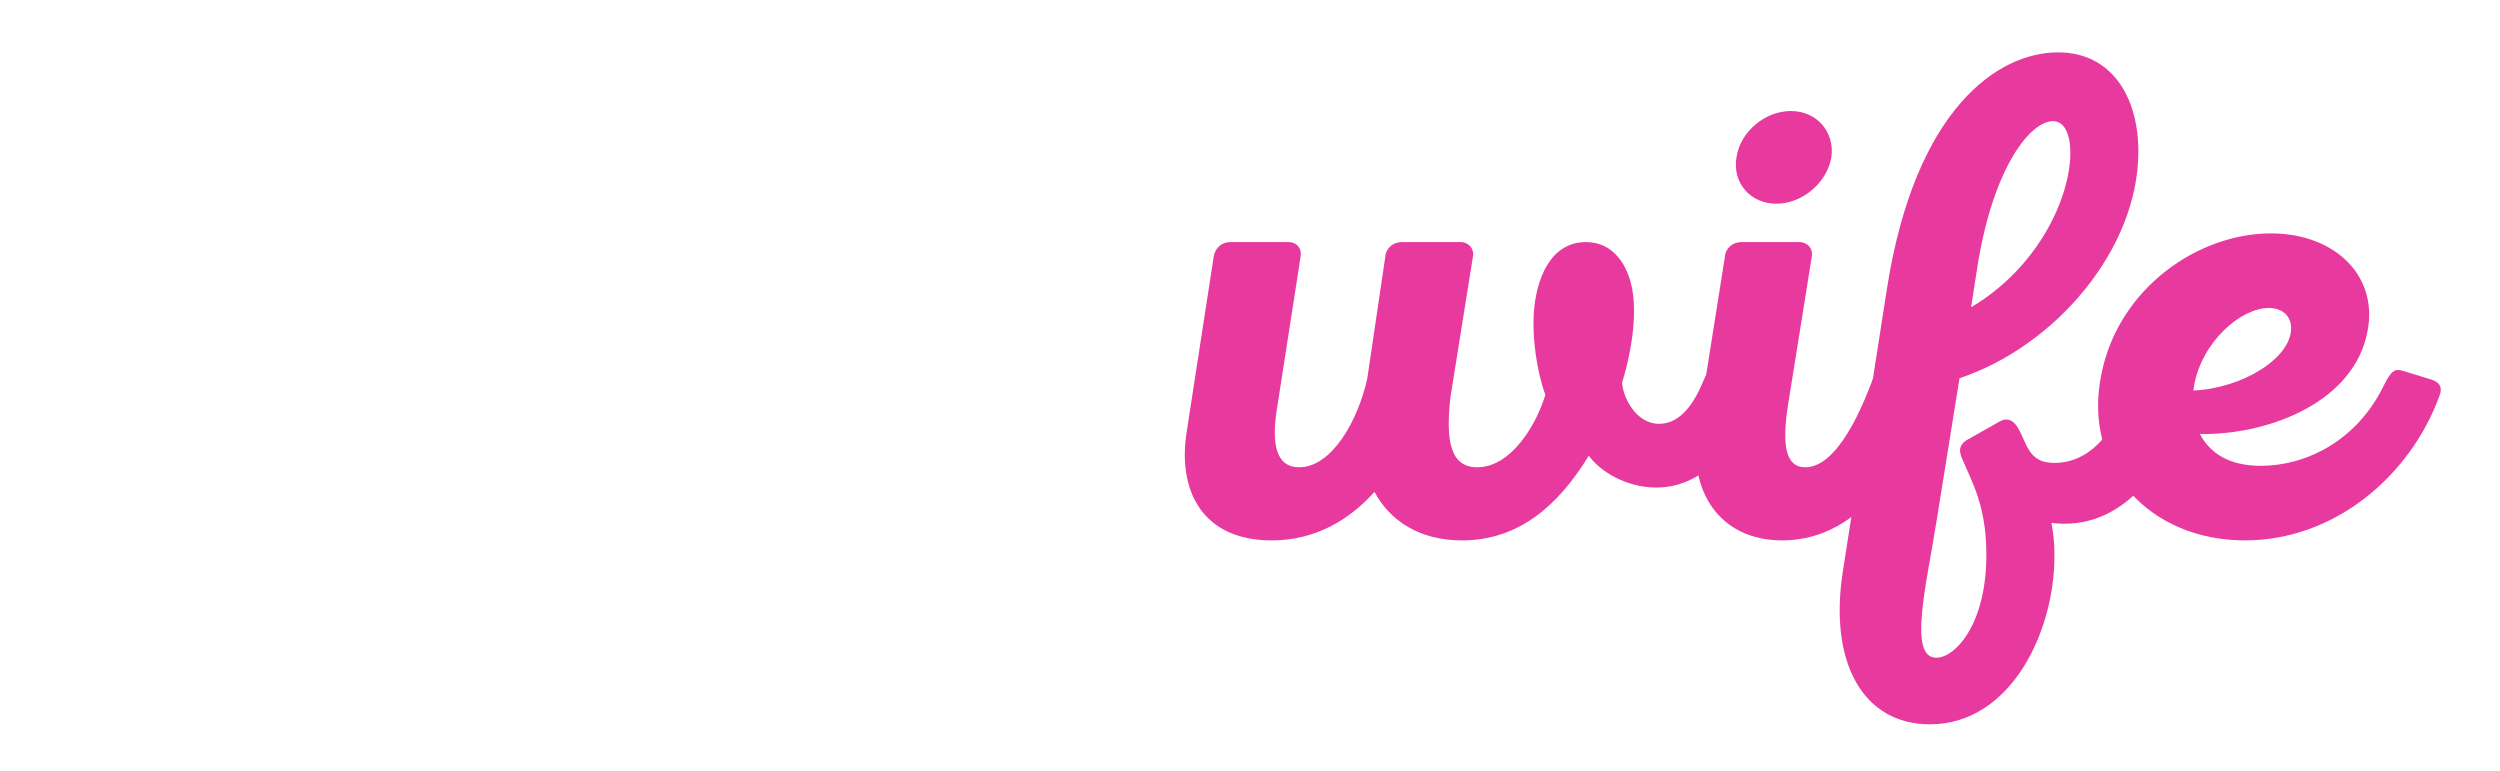
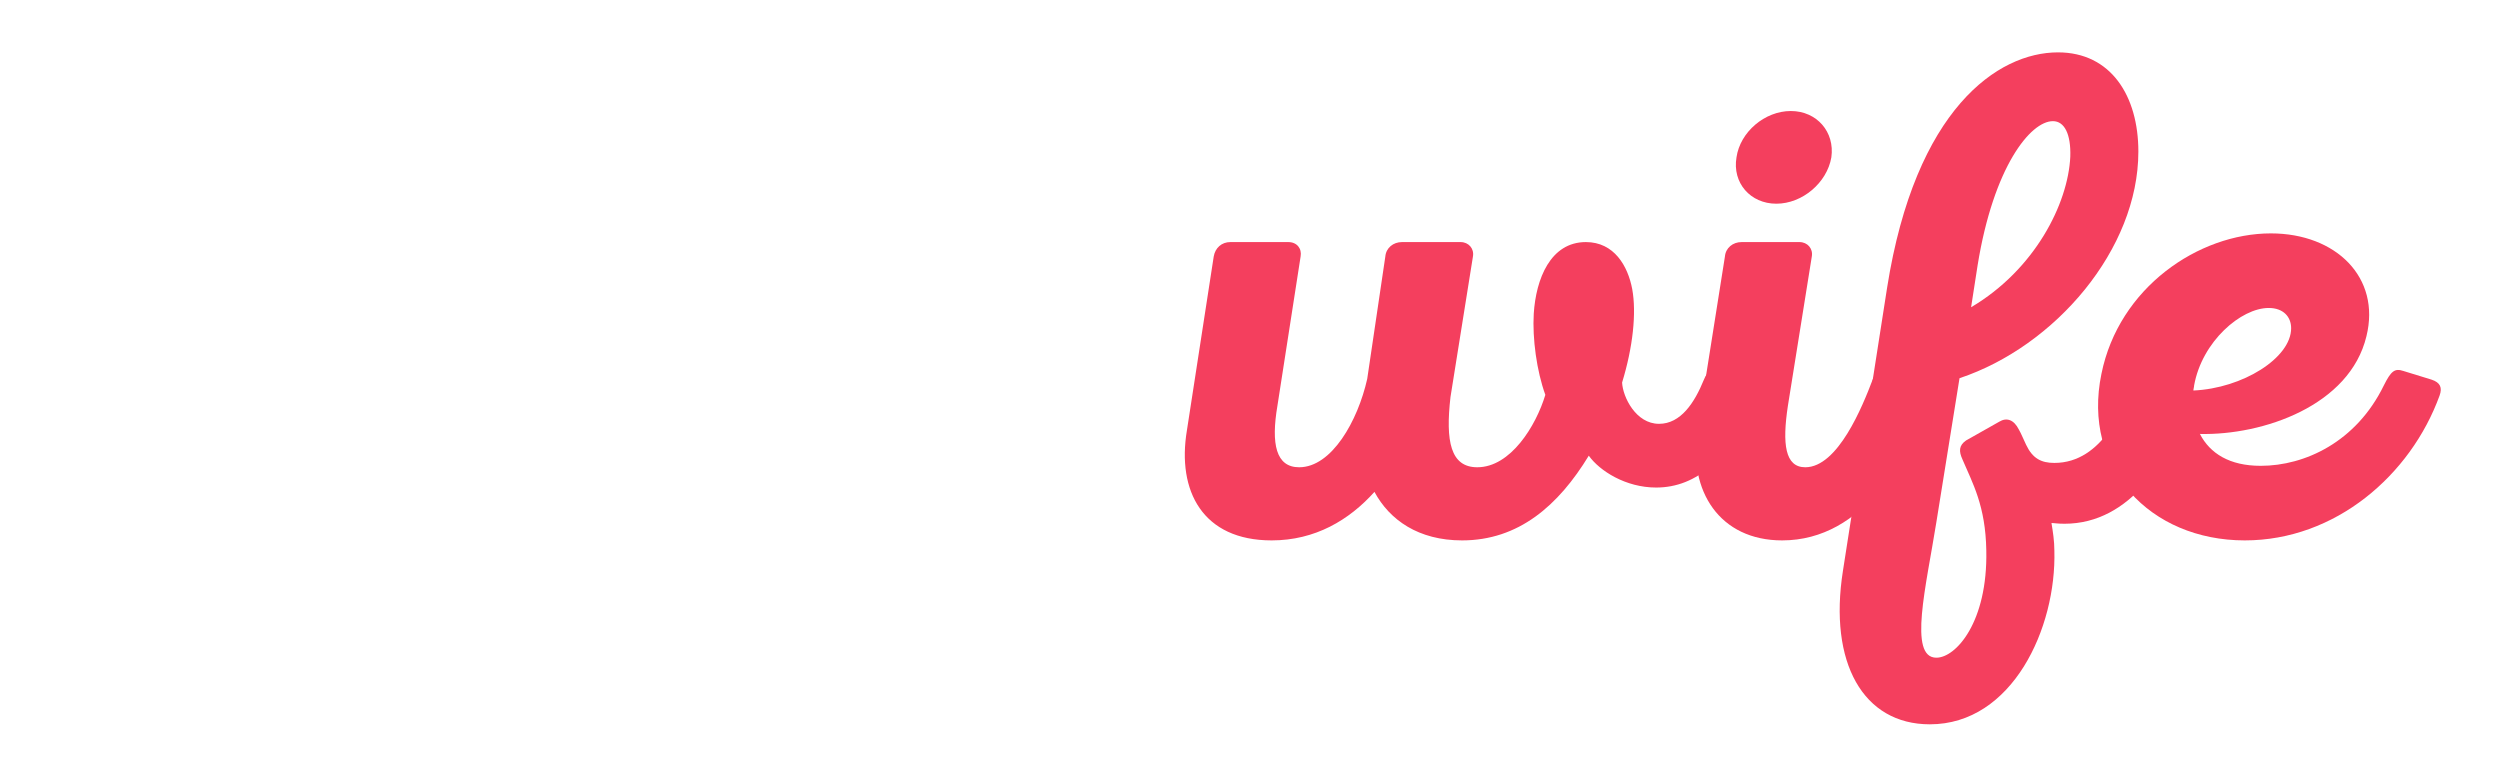
<svg xmlns="http://www.w3.org/2000/svg" version="1.1" viewBox="315 295 600 185" xml:space="preserve">
  <defs>
</defs>
  <g transform="matrix(2.4136 0 0 2.4136 614.5084 388.2025)" id="glyphGroup_textPair_1772915489367_0.9465823271478389">
    <g style="">
      <g transform="matrix(1 0 0 1 -97.5755 -0.144)">
        <g style="">
          <g transform="matrix(1 0 0 1 0 0)">
            <path style="stroke: none; stroke-width: 1; stroke-dasharray: none; stroke-linecap: butt; stroke-dashoffset: 0; stroke-linejoin: miter; stroke-miterlimit: 4; fill: rgb(255,255,255); fill-rule: nonzero; opacity: 1;" transform=" translate(-104.0011, -100.9621)" d="M 82.972 113.922 C 82.9 114.714 83.404 115.362 84.196 115.362 L 89.956 115.362 C 90.964 115.362 91.468 114.786 91.612 113.922 L 92.26 109.746 C 93.268 103.266 98.164 93.834 101.908 93.834 C 103.492 93.834 103.852 95.418 103.42 98.154 L 102.268 105.282 C 101.332 111.33 104.5 116.226 110.692 116.226 C 118.756 116.226 123.364 107.874 124.948 101.826 C 125.164 101.034 125.02 100.53 124.156 100.242 L 121.348 99.378 C 120.484 99.09 120.052 99.378 119.692 100.242 C 118.612 102.906 116.236 108.954 112.924 108.954 C 110.908 108.954 110.692 106.65 111.268 102.834 L 112.06 97.506 C 113.14 90.954 111.196 85.698 105.364 85.698 C 100.828 85.698 97.3 88.794 95.068 91.746 L 95.644 88.002 C 95.788 87.21 95.284 86.562 94.42 86.562 L 88.732 86.562 C 87.868 86.562 87.22 87.138 87.076 88.002 Z" stroke-linecap="round" />
          </g>
        </g>
      </g>
      <g transform="matrix(1 0 0 1 -65.6118 -0.144)">
        <g style="">
          <g transform="matrix(1 0 0 1 0 0)">
            <path style="stroke: none; stroke-width: 1; stroke-dasharray: none; stroke-linecap: butt; stroke-dashoffset: 0; stroke-linejoin: miter; stroke-miterlimit: 4; fill: rgb(255,255,255); fill-rule: nonzero; opacity: 1;" transform=" translate(-104.681, -100.9621)" d="M 116.056 100.818 C 113.32 106.434 108.208 108.81 103.816 108.81 C 100.72 108.81 98.776 107.586 97.768 105.642 C 104.032 105.786 112.672 102.834 114.328 95.922 C 115.768 90.09 111.304 85.698 104.824 85.698 C 97.624 85.698 89.704 91.098 87.976 99.666 C 86.032 109.026 92.8 116.226 102.232 116.226 C 111.232 116.226 118.72 109.746 121.6 101.826 C 121.888 101.034 121.672 100.53 120.808 100.242 L 118 99.378 C 117.136 99.09 116.776 99.378 116.056 100.818 Z M 97.12 101.322 C 97.12 101.178 97.192 100.962 97.192 100.818 C 97.984 96.426 101.872 93.114 104.608 93.114 C 106.048 93.114 106.84 93.978 106.84 95.13 C 106.84 98.082 102.016 101.106 97.12 101.322 Z" stroke-linecap="round" />
          </g>
        </g>
      </g>
      <g transform="matrix(1 0 0 1 -35.4969 -0.144)">
        <g style="">
          <g transform="matrix(1 0 0 1 0 0)">
            <path style="stroke: none; stroke-width: 1; stroke-dasharray: none; stroke-linecap: butt; stroke-dashoffset: 0; stroke-linejoin: miter; stroke-miterlimit: 4; fill: rgb(255,255,255); fill-rule: nonzero; opacity: 1;" transform=" translate(-104.9518, -100.9621)" d="M 114.868 86.562 L 109.756 86.562 C 108.82 86.562 108.1 86.994 107.524 88.002 L 103.492 94.554 L 101.98 90.162 C 101.26 88.074 99.82 85.698 96.22 85.698 C 92.836 85.698 90.676 87.786 89.236 91.962 C 88.084 95.418 87.148 98.298 86.428 100.242 C 86.212 100.818 86.284 101.25 86.644 101.394 L 90.244 102.762 C 90.964 103.05 91.324 102.906 91.612 102.114 L 94.42 94.482 L 96.796 101.25 L 89.308 113.562 C 88.804 114.354 89.236 115.362 90.316 115.362 L 95.428 115.362 C 96.436 115.362 97.228 114.93 97.804 113.922 L 100.324 109.818 C 102.556 113.562 105.436 116.226 109.684 116.226 C 116.884 116.226 121.708 108.594 123.508 101.826 C 123.724 101.106 123.58 100.53 122.716 100.242 L 119.908 99.378 C 118.972 99.162 118.54 99.378 118.252 100.242 C 117.244 102.906 114.652 108.954 111.34 108.954 C 109.684 108.954 108.388 107.37 106.732 103.554 L 115.876 88.506 C 116.452 87.57 116.092 86.562 114.868 86.562 Z" stroke-linecap="round" />
          </g>
        </g>
      </g>
      <g transform="matrix(1 0 0 1 -12.2555 -3.924)">
        <g style="">
          <g transform="matrix(1 0 0 1 0 0)">
            <path style="stroke: none; stroke-width: 1; stroke-dasharray: none; stroke-linecap: butt; stroke-dashoffset: 0; stroke-linejoin: miter; stroke-miterlimit: 4; fill: rgb(255,255,255); fill-rule: nonzero; opacity: 1;" transform=" translate(-103.8932, -97.1821)" d="M 109.576 90.522 L 110.152 87.138 C 110.296 86.346 109.72 85.698 108.928 85.698 L 105.04 85.698 L 105.976 79.578 C 106.12 78.786 105.544 78.138 104.752 78.138 L 98.992 78.138 C 98.128 78.138 97.48 78.714 97.336 79.578 L 96.328 85.698 L 93.88 85.698 C 93.016 85.698 92.296 86.274 92.224 87.138 L 91.648 90.522 C 91.576 91.314 92.08 91.962 92.872 91.962 L 95.392 91.962 L 93.232 105.282 C 92.296 111.33 95.536 116.226 101.944 116.226 C 109.792 116.226 114.472 107.874 116.056 101.826 C 116.272 101.034 116.128 100.53 115.264 100.242 L 112.456 99.378 C 111.448 99.162 111.088 99.45 110.8 100.242 C 109.792 102.906 107.272 108.954 104.176 108.954 C 101.944 108.954 101.728 106.65 102.304 102.834 L 104.032 91.962 L 107.92 91.962 C 108.928 91.962 109.504 91.386 109.576 90.522 Z" stroke-linecap="round" />
          </g>
        </g>
      </g>
      <g transform="matrix(1 0 0 1 22.2677 0.288)">
        <g style="">
          <g transform="matrix(1 0 0 1 0 0)">
-             <path style="stroke: none; stroke-width: 1; stroke-dasharray: none; stroke-linecap: butt; stroke-dashoffset: 0; stroke-linejoin: miter; stroke-miterlimit: 4; fill: rgb(232,58,158); fill-rule: nonzero; opacity: 1;" transform=" translate(-104.6125, -101.3941)" d="M 132.148 100.242 L 129.34 99.378 C 128.62 99.162 128.044 99.306 127.684 100.242 C 126.748 102.546 125.38 104.634 123.22 104.634 C 120.916 104.634 119.62 101.97 119.548 100.53 C 120.628 97.002 120.988 93.618 120.556 91.242 C 120.124 88.938 118.756 86.562 115.948 86.562 C 112.42 86.562 110.98 90.234 110.764 93.69 C 110.62 96.138 111.052 99.378 111.916 101.754 C 110.98 104.85 108.46 108.954 105.148 108.954 C 102.484 108.954 101.98 106.362 102.484 101.97 L 104.716 88.002 C 104.86 87.21 104.284 86.562 103.492 86.562 L 97.66 86.562 C 96.796 86.562 96.076 87.138 96.004 88.002 L 94.204 100.17 C 93.268 104.346 90.676 108.954 87.436 108.954 C 85.132 108.954 84.628 106.65 85.276 102.834 L 87.58 88.002 C 87.724 87.21 87.22 86.562 86.356 86.562 L 80.596 86.562 C 79.732 86.562 79.084 87.138 78.94 88.002 L 76.276 105.282 C 75.268 111.33 77.86 116.226 84.7 116.226 C 89.02 116.226 92.404 114.21 94.924 111.402 C 96.436 114.21 99.316 116.226 103.636 116.226 C 109.252 116.226 113.212 112.77 116.236 107.802 C 117.316 109.314 119.908 110.97 122.932 110.97 C 126.964 110.97 130.348 108.09 132.94 101.898 C 133.228 101.25 133.444 100.674 132.148 100.242 Z" stroke-linecap="round" />
+             <path style="stroke: none; stroke-width: 1; stroke-dasharray: none; stroke-linecap: butt; stroke-dashoffset: 0; stroke-linejoin: miter; stroke-miterlimit: 4; fill: rgb(244,63,94); fill-rule: nonzero; opacity: 1;" transform=" translate(-104.6125, -101.3941)" d="M 132.148 100.242 L 129.34 99.378 C 128.62 99.162 128.044 99.306 127.684 100.242 C 126.748 102.546 125.38 104.634 123.22 104.634 C 120.916 104.634 119.62 101.97 119.548 100.53 C 120.628 97.002 120.988 93.618 120.556 91.242 C 120.124 88.938 118.756 86.562 115.948 86.562 C 112.42 86.562 110.98 90.234 110.764 93.69 C 110.62 96.138 111.052 99.378 111.916 101.754 C 110.98 104.85 108.46 108.954 105.148 108.954 C 102.484 108.954 101.98 106.362 102.484 101.97 L 104.716 88.002 C 104.86 87.21 104.284 86.562 103.492 86.562 L 97.66 86.562 C 96.796 86.562 96.076 87.138 96.004 88.002 L 94.204 100.17 C 93.268 104.346 90.676 108.954 87.436 108.954 C 85.132 108.954 84.628 106.65 85.276 102.834 L 87.58 88.002 C 87.724 87.21 87.22 86.562 86.356 86.562 L 80.596 86.562 C 79.732 86.562 79.084 87.138 78.94 88.002 L 76.276 105.282 C 75.268 111.33 77.86 116.226 84.7 116.226 C 89.02 116.226 92.404 114.21 94.924 111.402 C 96.436 114.21 99.316 116.226 103.636 116.226 C 109.252 116.226 113.212 112.77 116.236 107.802 C 117.316 109.314 119.908 110.97 122.932 110.97 C 126.964 110.97 130.348 108.09 132.94 101.898 C 133.228 101.25 133.444 100.674 132.148 100.242 Z" stroke-linecap="round" />
          </g>
        </g>
      </g>
      <g transform="matrix(1 0 0 1 56.0107 -6.228)">
        <g style="">
          <g transform="matrix(1 0 0 1 0 0)">
-             <path style="stroke: none; stroke-width: 1; stroke-dasharray: none; stroke-linecap: butt; stroke-dashoffset: 0; stroke-linejoin: miter; stroke-miterlimit: 4; fill: rgb(232,58,158); fill-rule: nonzero; opacity: 1;" transform=" translate(-104.6234, -94.8781)" d="M 102.592 73.53 C 100 73.53 97.552 75.618 97.192 78.138 C 96.76 80.658 98.56 82.746 101.152 82.746 C 103.744 82.746 106.192 80.658 106.624 78.138 C 106.984 75.618 105.184 73.53 102.592 73.53 Z M 115.192 100.242 L 112.456 99.378 C 111.592 99.162 111.088 99.378 110.728 100.242 C 109.72 102.906 107.272 108.954 104.032 108.954 C 102.016 108.954 101.728 106.65 102.304 102.834 L 104.68 88.002 C 104.824 87.21 104.248 86.562 103.456 86.562 L 97.696 86.562 C 96.832 86.562 96.112 87.138 96.04 88.002 L 93.304 105.282 C 92.368 111.33 95.536 116.226 101.728 116.226 C 109.864 116.226 114.472 107.874 116.056 101.826 C 116.2 101.034 116.056 100.53 115.192 100.242 Z" stroke-linecap="round" />
+             <path style="stroke: none; stroke-width: 1; stroke-dasharray: none; stroke-linecap: butt; stroke-dashoffset: 0; stroke-linejoin: miter; stroke-miterlimit: 4; fill: rgb(244,63,94); fill-rule: nonzero; opacity: 1;" transform=" translate(-104.6234, -94.8781)" d="M 102.592 73.53 C 100 73.53 97.552 75.618 97.192 78.138 C 96.76 80.658 98.56 82.746 101.152 82.746 C 103.744 82.746 106.192 80.658 106.624 78.138 C 106.984 75.618 105.184 73.53 102.592 73.53 Z M 115.192 100.242 L 112.456 99.378 C 111.592 99.162 111.088 99.378 110.728 100.242 C 109.72 102.906 107.272 108.954 104.032 108.954 C 102.016 108.954 101.728 106.65 102.304 102.834 L 104.68 88.002 C 104.824 87.21 104.248 86.562 103.456 86.562 L 97.696 86.562 C 96.832 86.562 96.112 87.138 96.04 88.002 L 93.304 105.282 C 92.368 111.33 95.536 116.226 101.728 116.226 C 109.864 116.226 114.472 107.874 116.056 101.826 C 116.2 101.034 116.056 100.53 115.192 100.242 Z" stroke-linecap="round" />
          </g>
        </g>
      </g>
      <g transform="matrix(1 0 0 1 76.1576 0)">
        <g style="">
          <g transform="matrix(1 0 0 1 0 0)">
-             <path style="stroke: none; stroke-width: 1; stroke-dasharray: none; stroke-linecap: butt; stroke-dashoffset: 0; stroke-linejoin: miter; stroke-miterlimit: 4; fill: rgb(232,58,158); fill-rule: nonzero; opacity: 1;" transform=" translate(-103.3863, -101.1061)" d="M 86.392 119.25 C 84.952 128.394 88.408 134.514 95.032 134.514 C 103.24 134.514 107.632 124.938 107.416 117.234 C 107.416 116.298 107.272 115.362 107.128 114.498 C 107.416 114.498 107.704 114.57 108.424 114.57 C 114.976 114.57 119.008 108.162 120.52 102.474 C 120.88 101.034 120.736 100.53 119.872 100.242 L 117.064 99.378 C 116.2 99.09 115.696 99.378 115.408 100.242 C 114.4 102.906 112.24 108.522 107.416 108.522 C 106.12 108.522 105.256 108.09 104.608 106.722 C 104.392 106.29 104.104 105.57 103.888 105.21 C 103.384 104.202 102.664 103.986 101.944 104.418 L 98.632 106.29 C 97.912 106.794 97.912 107.37 98.272 108.162 C 99.28 110.538 100.576 112.77 100.648 117.234 C 100.792 124.362 97.624 127.89 95.68 127.89 C 92.872 127.89 94.672 120.762 95.68 114.426 L 97.984 100.098 C 107.488 96.93 115.768 87.282 115.768 77.562 C 115.768 72.018 113.032 67.698 107.776 67.698 C 101.8 67.698 93.592 73.314 90.784 91.098 Z M 99.136 93.042 L 99.784 88.866 C 101.368 79.074 105.04 74.538 107.272 74.538 C 108.424 74.538 109.072 75.834 109 78.066 C 108.784 82.746 105.472 89.298 99.136 93.042 Z" stroke-linecap="round" />
+             <path style="stroke: none; stroke-width: 1; stroke-dasharray: none; stroke-linecap: butt; stroke-dashoffset: 0; stroke-linejoin: miter; stroke-miterlimit: 4; fill: rgb(244,63,94); fill-rule: nonzero; opacity: 1;" transform=" translate(-103.3863, -101.1061)" d="M 86.392 119.25 C 84.952 128.394 88.408 134.514 95.032 134.514 C 103.24 134.514 107.632 124.938 107.416 117.234 C 107.416 116.298 107.272 115.362 107.128 114.498 C 107.416 114.498 107.704 114.57 108.424 114.57 C 114.976 114.57 119.008 108.162 120.52 102.474 C 120.88 101.034 120.736 100.53 119.872 100.242 L 117.064 99.378 C 116.2 99.09 115.696 99.378 115.408 100.242 C 114.4 102.906 112.24 108.522 107.416 108.522 C 106.12 108.522 105.256 108.09 104.608 106.722 C 104.392 106.29 104.104 105.57 103.888 105.21 C 103.384 104.202 102.664 103.986 101.944 104.418 L 98.632 106.29 C 97.912 106.794 97.912 107.37 98.272 108.162 C 99.28 110.538 100.576 112.77 100.648 117.234 C 100.792 124.362 97.624 127.89 95.68 127.89 C 92.872 127.89 94.672 120.762 95.68 114.426 L 97.984 100.098 C 107.488 96.93 115.768 87.282 115.768 77.562 C 115.768 72.018 113.032 67.698 107.776 67.698 C 101.8 67.698 93.592 73.314 90.784 91.098 Z M 99.136 93.042 L 99.784 88.866 C 101.368 79.074 105.04 74.538 107.272 74.538 C 108.424 74.538 109.072 75.834 109 78.066 C 108.784 82.746 105.472 89.298 99.136 93.042 Z" stroke-linecap="round" />
          </g>
        </g>
      </g>
      <g transform="matrix(1 0 0 1 101.5722 -0.144)">
        <g style="">
          <g transform="matrix(1 0 0 1 0 0)">
-             <path style="stroke: none; stroke-width: 1; stroke-dasharray: none; stroke-linecap: butt; stroke-dashoffset: 0; stroke-linejoin: miter; stroke-miterlimit: 4; fill: rgb(232,58,158); fill-rule: nonzero; opacity: 1;" transform=" translate(-104.681, -100.9621)" d="M 116.056 100.818 C 113.32 106.434 108.208 108.81 103.816 108.81 C 100.72 108.81 98.776 107.586 97.768 105.642 C 104.032 105.786 112.672 102.834 114.328 95.922 C 115.768 90.09 111.304 85.698 104.824 85.698 C 97.624 85.698 89.704 91.098 87.976 99.666 C 86.032 109.026 92.8 116.226 102.232 116.226 C 111.232 116.226 118.72 109.746 121.6 101.826 C 121.888 101.034 121.672 100.53 120.808 100.242 L 118 99.378 C 117.136 99.09 116.776 99.378 116.056 100.818 Z M 97.12 101.322 C 97.12 101.178 97.192 100.962 97.192 100.818 C 97.984 96.426 101.872 93.114 104.608 93.114 C 106.048 93.114 106.84 93.978 106.84 95.13 C 106.84 98.082 102.016 101.106 97.12 101.322 Z" stroke-linecap="round" />
+             <path style="stroke: none; stroke-width: 1; stroke-dasharray: none; stroke-linecap: butt; stroke-dashoffset: 0; stroke-linejoin: miter; stroke-miterlimit: 4; fill: rgb(244,63,94); fill-rule: nonzero; opacity: 1;" transform=" translate(-104.681, -100.9621)" d="M 116.056 100.818 C 113.32 106.434 108.208 108.81 103.816 108.81 C 100.72 108.81 98.776 107.586 97.768 105.642 C 104.032 105.786 112.672 102.834 114.328 95.922 C 115.768 90.09 111.304 85.698 104.824 85.698 C 97.624 85.698 89.704 91.098 87.976 99.666 C 86.032 109.026 92.8 116.226 102.232 116.226 C 111.232 116.226 118.72 109.746 121.6 101.826 C 121.888 101.034 121.672 100.53 120.808 100.242 L 118 99.378 C 117.136 99.09 116.776 99.378 116.056 100.818 Z M 97.12 101.322 C 97.12 101.178 97.192 100.962 97.192 100.818 C 97.984 96.426 101.872 93.114 104.608 93.114 C 106.048 93.114 106.84 93.978 106.84 95.13 C 106.84 98.082 102.016 101.106 97.12 101.322 Z" stroke-linecap="round" />
          </g>
        </g>
      </g>
    </g>
  </g>
</svg>
